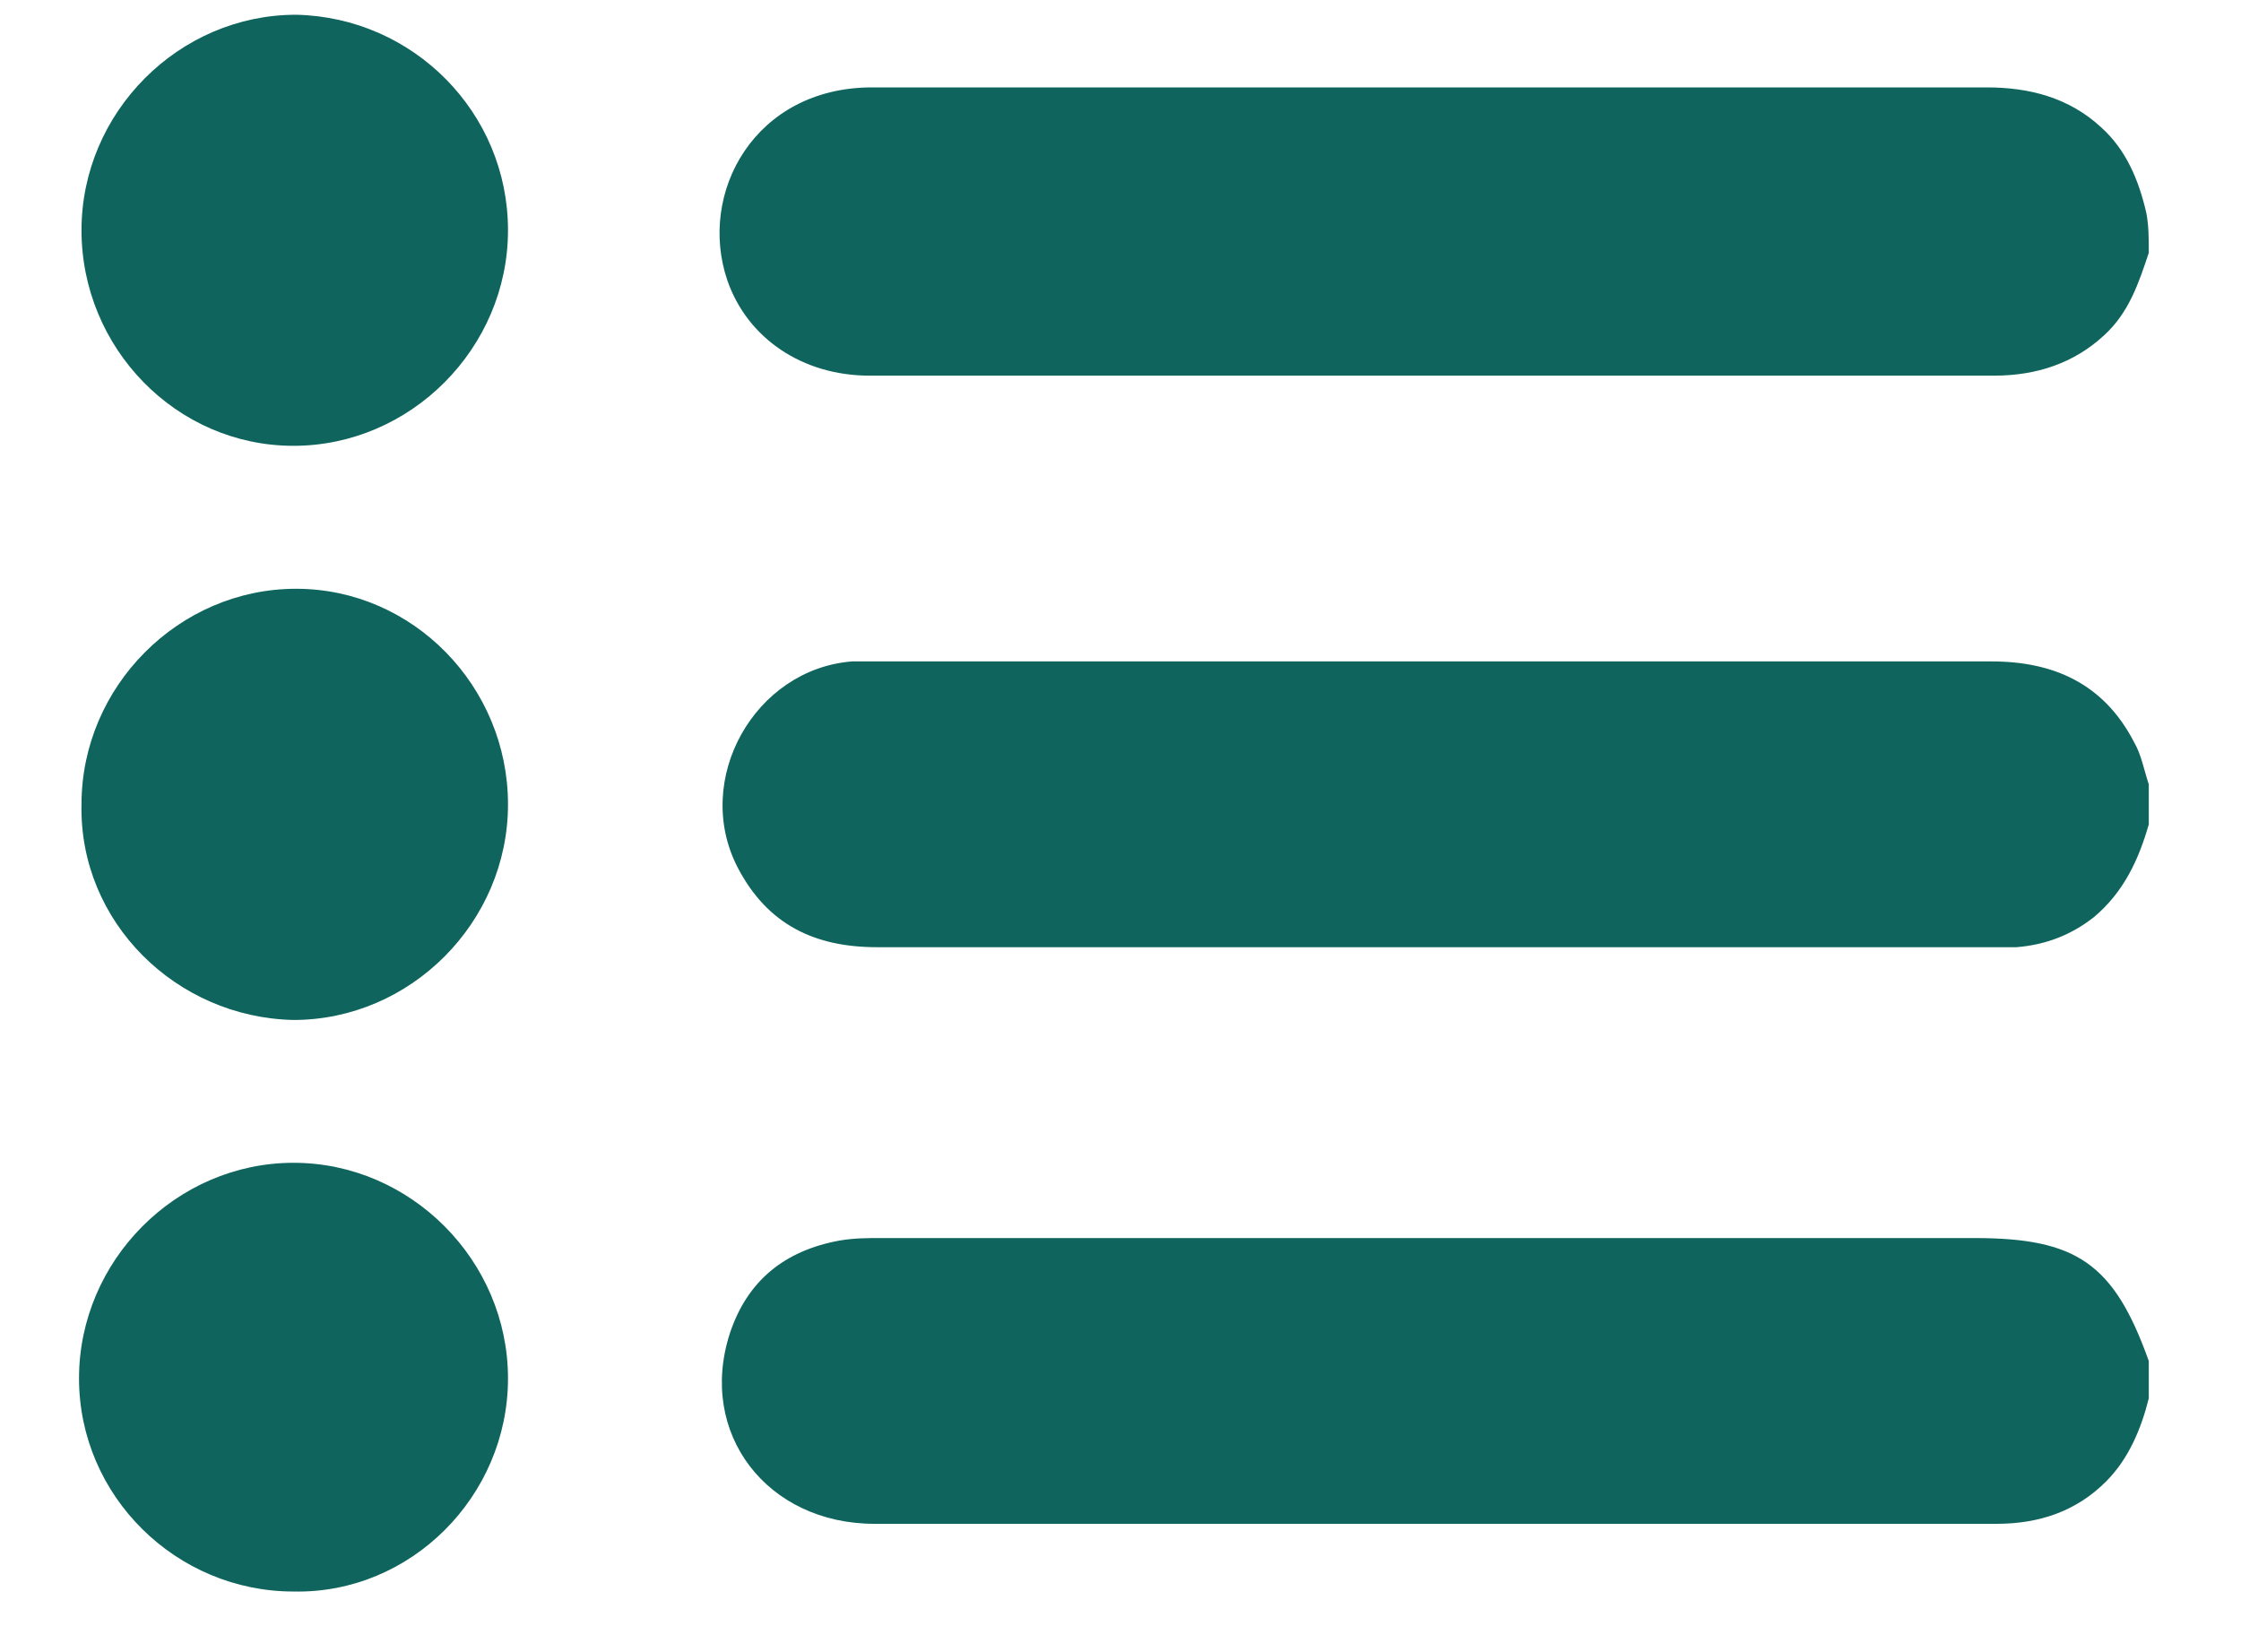
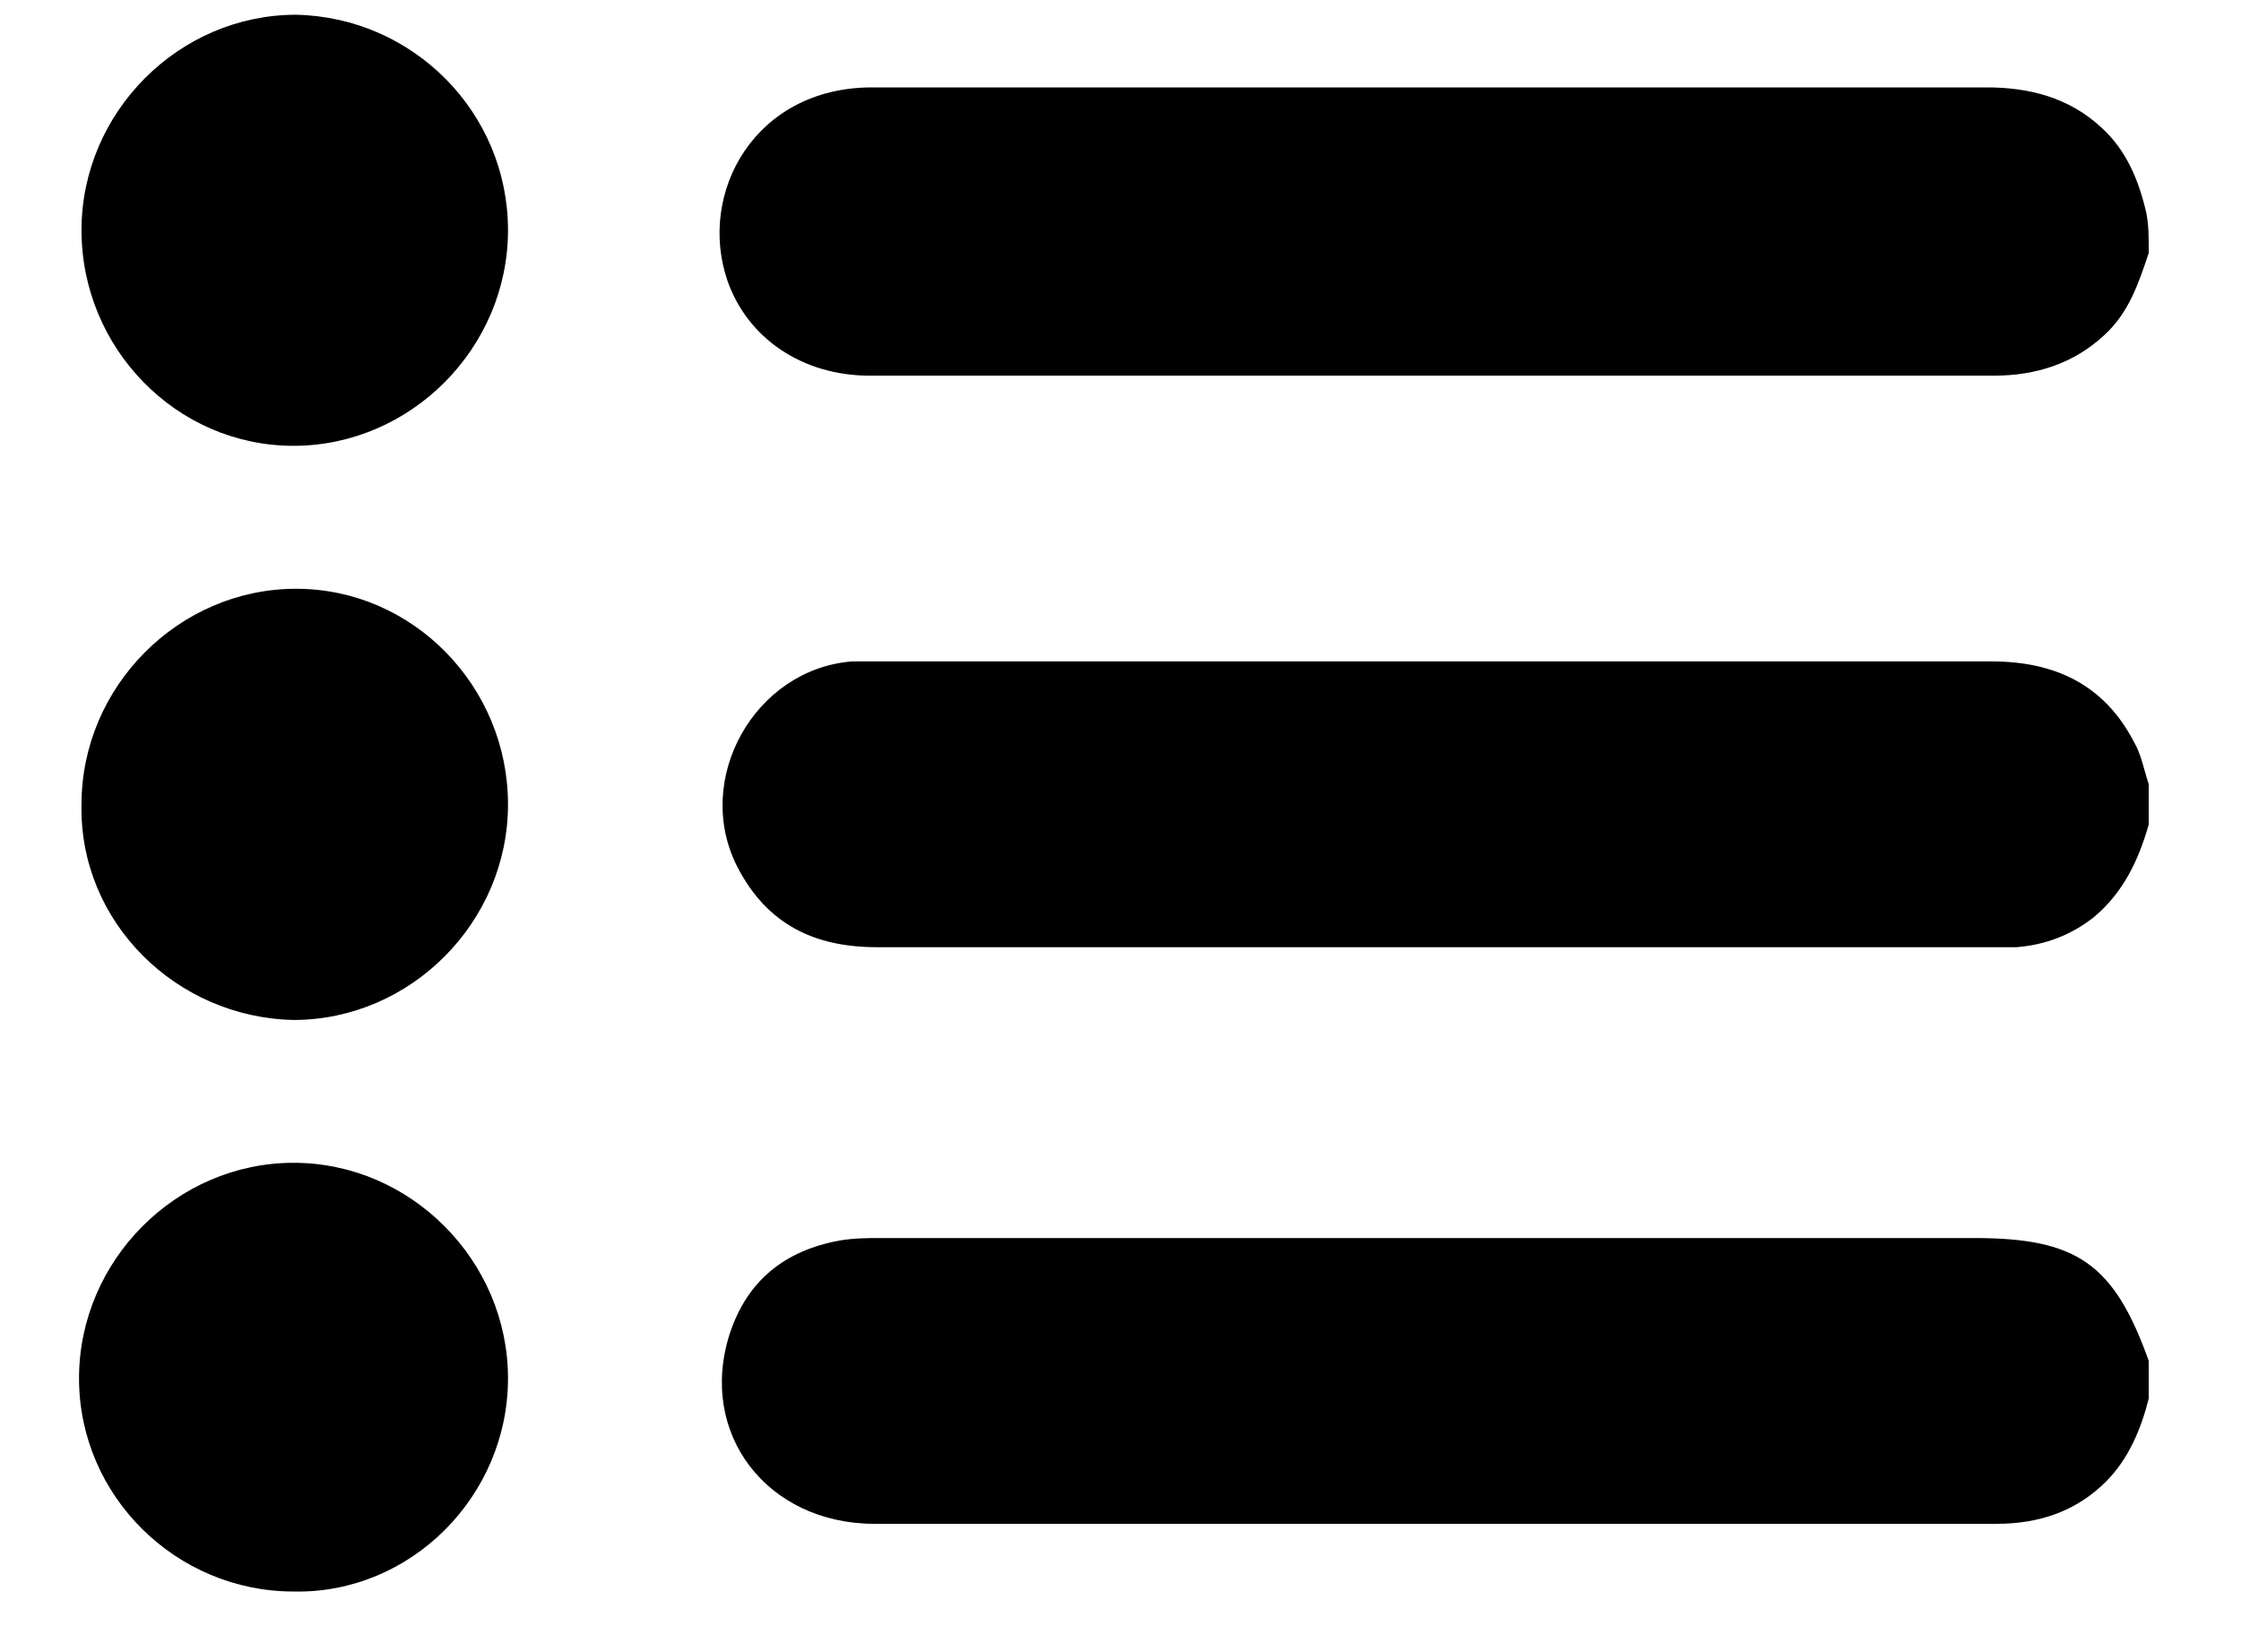
<svg xmlns="http://www.w3.org/2000/svg" width="19" height="14" viewBox="0 0 19 14" fill="none">
-   <path d="M18.218 2.144C18.133 2.399 18.049 2.654 17.837 2.845C17.584 3.079 17.266 3.185 16.907 3.185C15.216 3.185 13.524 3.185 11.812 3.185C10.332 3.185 8.852 3.185 7.372 3.185C6.801 3.185 6.336 2.866 6.167 2.378C5.913 1.634 6.4 0.741 7.393 0.741C7.816 0.741 8.239 0.741 8.662 0.741C11.389 0.741 14.116 0.741 16.844 0.741C17.203 0.741 17.541 0.826 17.816 1.081C18.027 1.272 18.133 1.527 18.197 1.804C18.218 1.91 18.218 2.016 18.218 2.144Z" fill="#0F655D" />
-   <path d="M18.218 11.857C18.154 12.112 18.049 12.367 17.858 12.559C17.605 12.814 17.288 12.92 16.928 12.92C13.757 12.92 10.586 12.92 7.415 12.92C6.505 12.92 5.913 12.155 6.188 11.305C6.336 10.858 6.653 10.603 7.119 10.518C7.245 10.497 7.351 10.497 7.478 10.497C10.565 10.497 13.651 10.497 16.738 10.497C17.605 10.497 17.922 10.71 18.218 11.539C18.218 11.623 18.218 11.73 18.218 11.857Z" fill="#0F655D" />
-   <path d="M18.218 6.99C18.133 7.287 18.006 7.564 17.753 7.776C17.563 7.925 17.351 8.01 17.097 8.031C17.034 8.031 16.971 8.031 16.907 8.031C13.757 8.031 10.586 8.031 7.436 8.031C6.907 8.031 6.505 7.84 6.252 7.351C5.871 6.607 6.4 5.672 7.224 5.608C7.309 5.608 7.393 5.608 7.457 5.608C10.607 5.608 13.736 5.608 16.886 5.608C17.415 5.608 17.837 5.8 18.091 6.288C18.154 6.395 18.176 6.522 18.218 6.65C18.218 6.756 18.218 6.884 18.218 6.99Z" fill="#0F655D" />
-   <path d="M4.307 1.952C4.307 2.951 3.482 3.78 2.488 3.78C1.495 3.78 0.691 2.951 0.691 1.952C0.691 0.953 1.516 0.125 2.51 0.125C3.503 0.146 4.307 0.953 4.307 1.952Z" fill="#0F655D" />
-   <path d="M2.489 13.494C1.495 13.494 0.67 12.686 0.67 11.687C0.67 10.688 1.495 9.859 2.489 9.859C3.482 9.859 4.307 10.688 4.307 11.687C4.307 12.686 3.482 13.515 2.489 13.494Z" fill="#0F655D" />
-   <path d="M0.691 6.82C0.691 5.821 1.516 4.992 2.51 4.992C3.503 4.992 4.307 5.821 4.307 6.82C4.307 7.819 3.482 8.648 2.488 8.648C1.495 8.627 0.67 7.819 0.691 6.82Z" fill="#0F655D" />
+   <path d="M18.218 2.144C18.133 2.399 18.049 2.654 17.837 2.845C17.584 3.079 17.266 3.185 16.907 3.185C15.216 3.185 13.524 3.185 11.812 3.185C10.332 3.185 8.852 3.185 7.372 3.185C6.801 3.185 6.336 2.866 6.167 2.378C5.913 1.634 6.4 0.741 7.393 0.741C7.816 0.741 8.239 0.741 8.662 0.741C11.389 0.741 14.116 0.741 16.844 0.741C17.203 0.741 17.541 0.826 17.816 1.081C18.027 1.272 18.133 1.527 18.197 1.804C18.218 1.91 18.218 2.016 18.218 2.144Z" fill="#000000" />
+   <path d="M18.218 11.857C18.154 12.112 18.049 12.367 17.858 12.559C17.605 12.814 17.288 12.92 16.928 12.92C13.757 12.92 10.586 12.92 7.415 12.92C6.505 12.92 5.913 12.155 6.188 11.305C6.336 10.858 6.653 10.603 7.119 10.518C7.245 10.497 7.351 10.497 7.478 10.497C10.565 10.497 13.651 10.497 16.738 10.497C17.605 10.497 17.922 10.71 18.218 11.539C18.218 11.623 18.218 11.73 18.218 11.857Z" fill="#000000" />
+   <path d="M18.218 6.99C18.133 7.287 18.006 7.564 17.753 7.776C17.563 7.925 17.351 8.01 17.097 8.031C17.034 8.031 16.971 8.031 16.907 8.031C13.757 8.031 10.586 8.031 7.436 8.031C6.907 8.031 6.505 7.84 6.252 7.351C5.871 6.607 6.4 5.672 7.224 5.608C7.309 5.608 7.393 5.608 7.457 5.608C10.607 5.608 13.736 5.608 16.886 5.608C17.415 5.608 17.837 5.8 18.091 6.288C18.154 6.395 18.176 6.522 18.218 6.65C18.218 6.756 18.218 6.884 18.218 6.99Z" fill="#000000" />
+   <path d="M4.307 1.952C4.307 2.951 3.482 3.78 2.488 3.78C1.495 3.78 0.691 2.951 0.691 1.952C0.691 0.953 1.516 0.125 2.51 0.125C3.503 0.146 4.307 0.953 4.307 1.952Z" fill="#000000" />
+   <path d="M2.489 13.494C1.495 13.494 0.67 12.686 0.67 11.687C0.67 10.688 1.495 9.859 2.489 9.859C3.482 9.859 4.307 10.688 4.307 11.687C4.307 12.686 3.482 13.515 2.489 13.494Z" fill="#000000" />
+   <path d="M0.691 6.82C0.691 5.821 1.516 4.992 2.51 4.992C3.503 4.992 4.307 5.821 4.307 6.82C4.307 7.819 3.482 8.648 2.488 8.648C1.495 8.627 0.67 7.819 0.691 6.82Z" fill="#000000" />
</svg>
